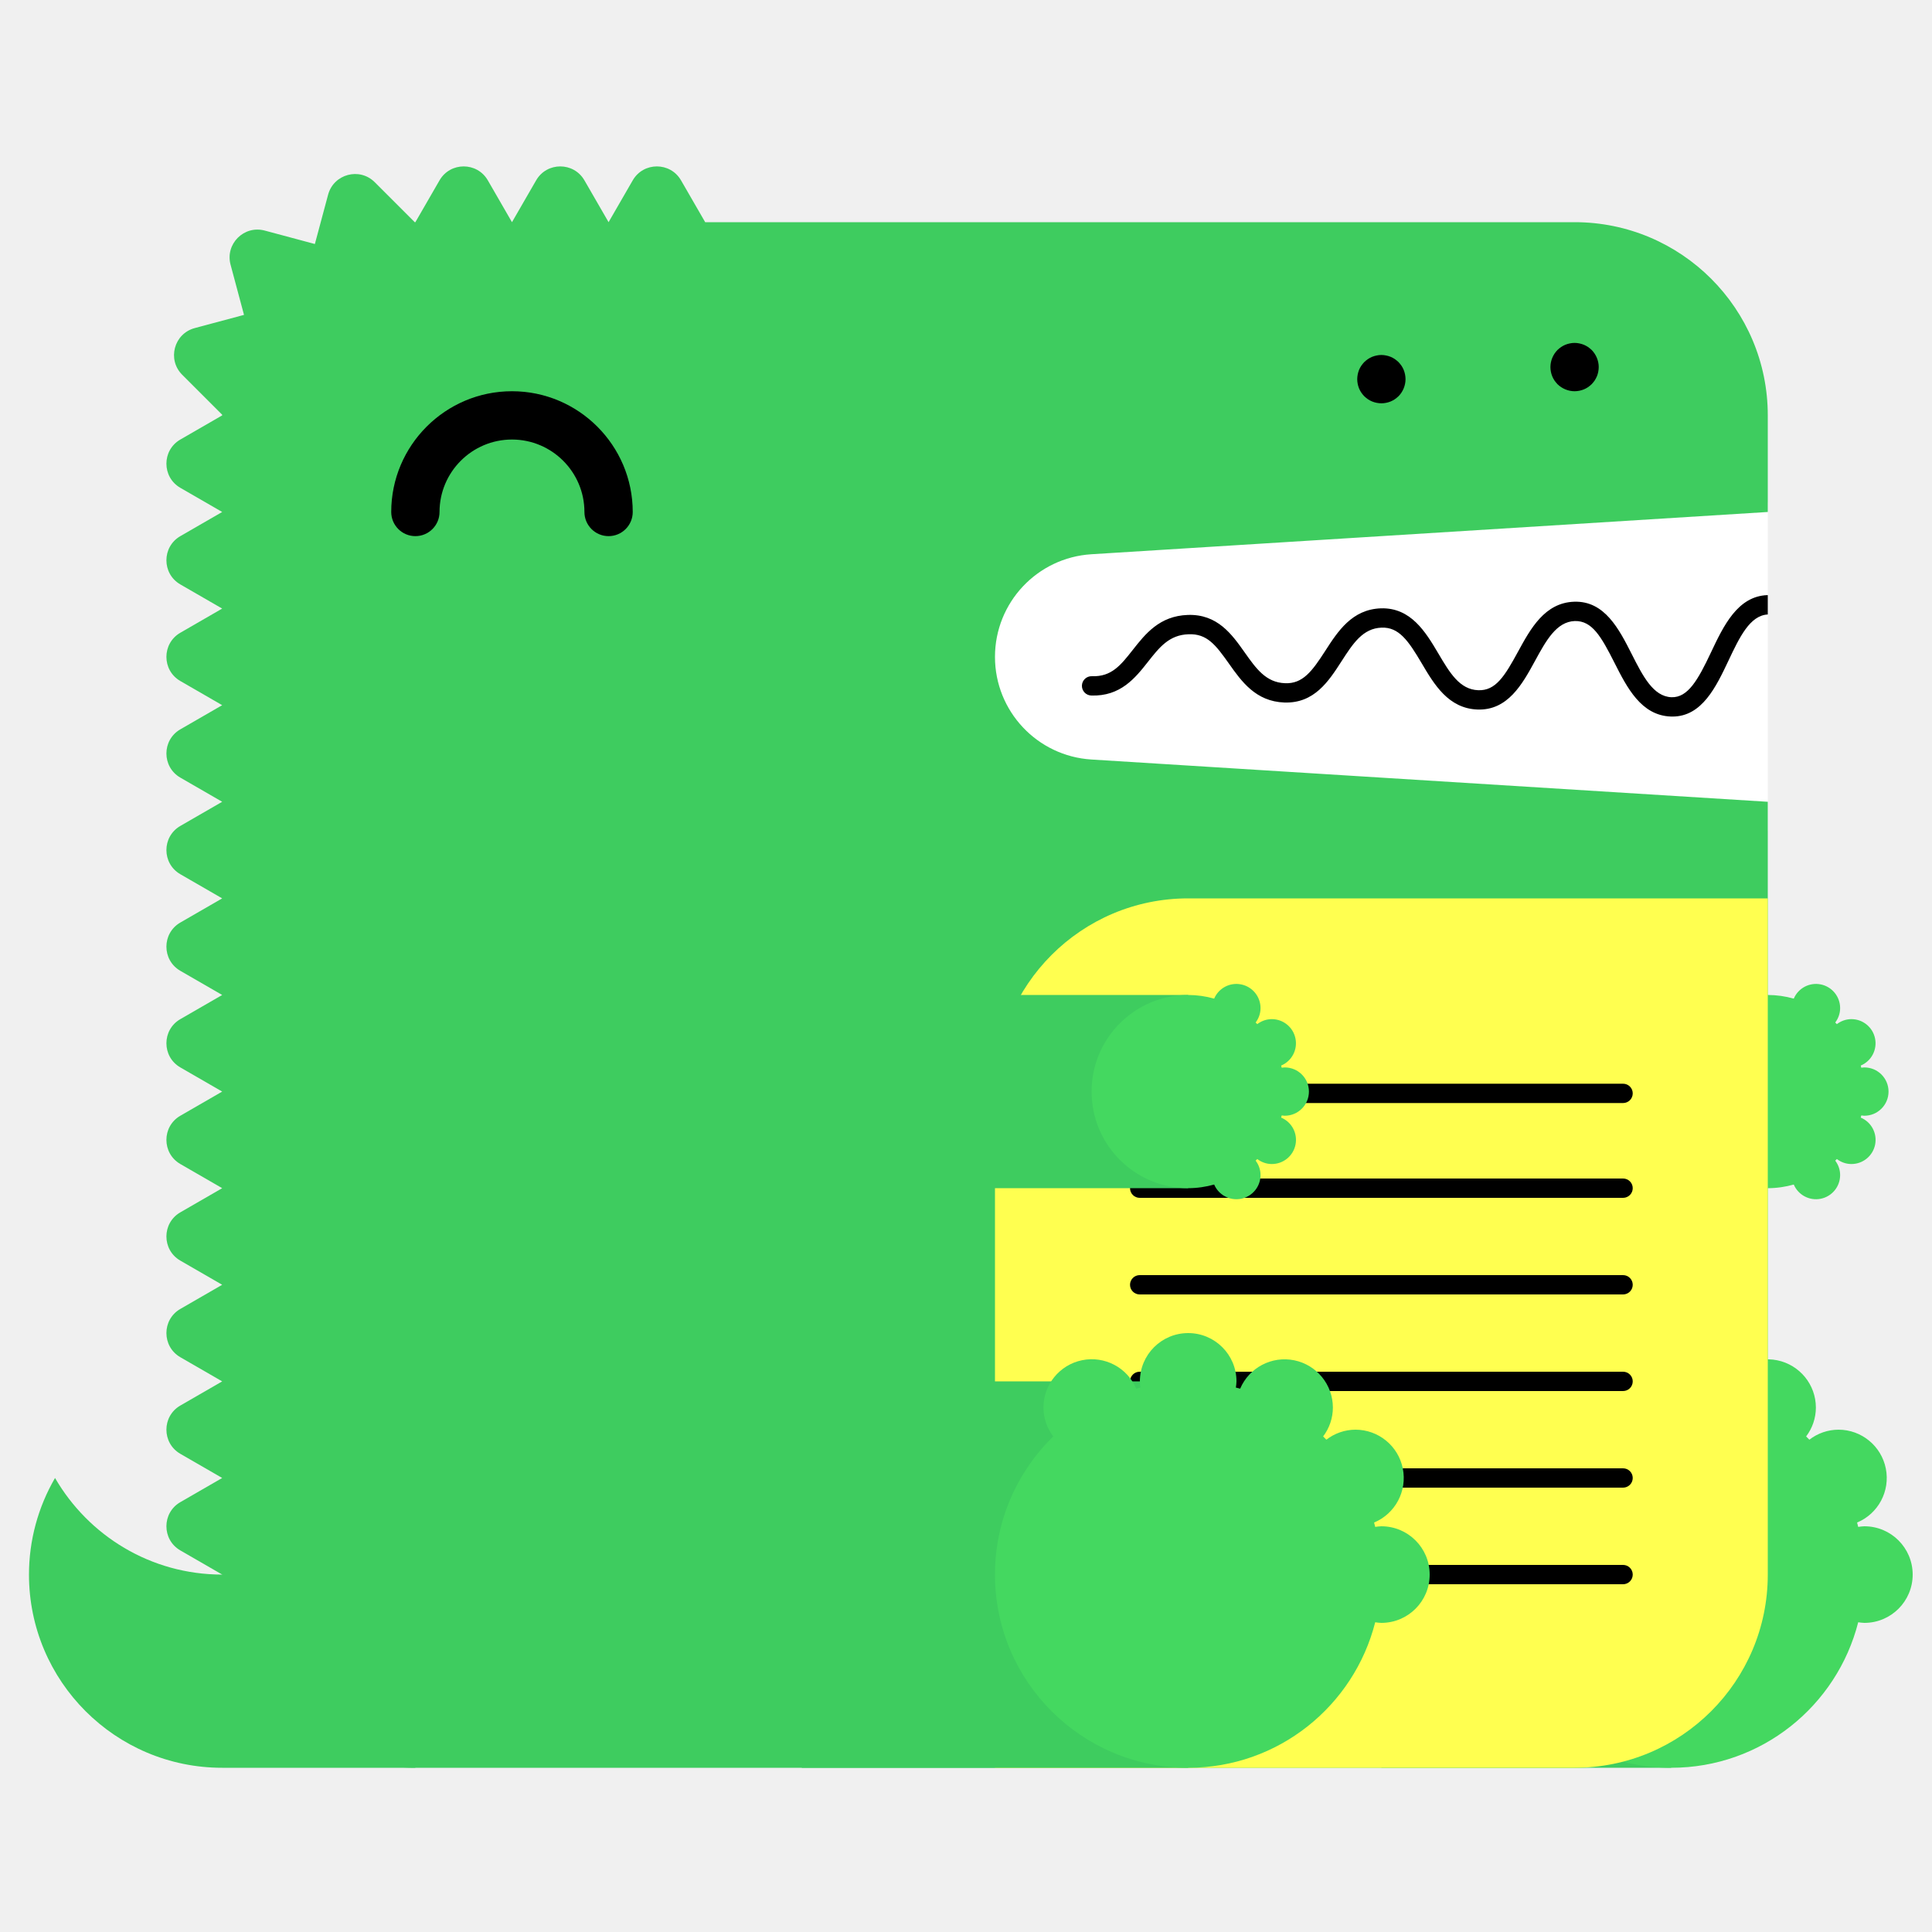
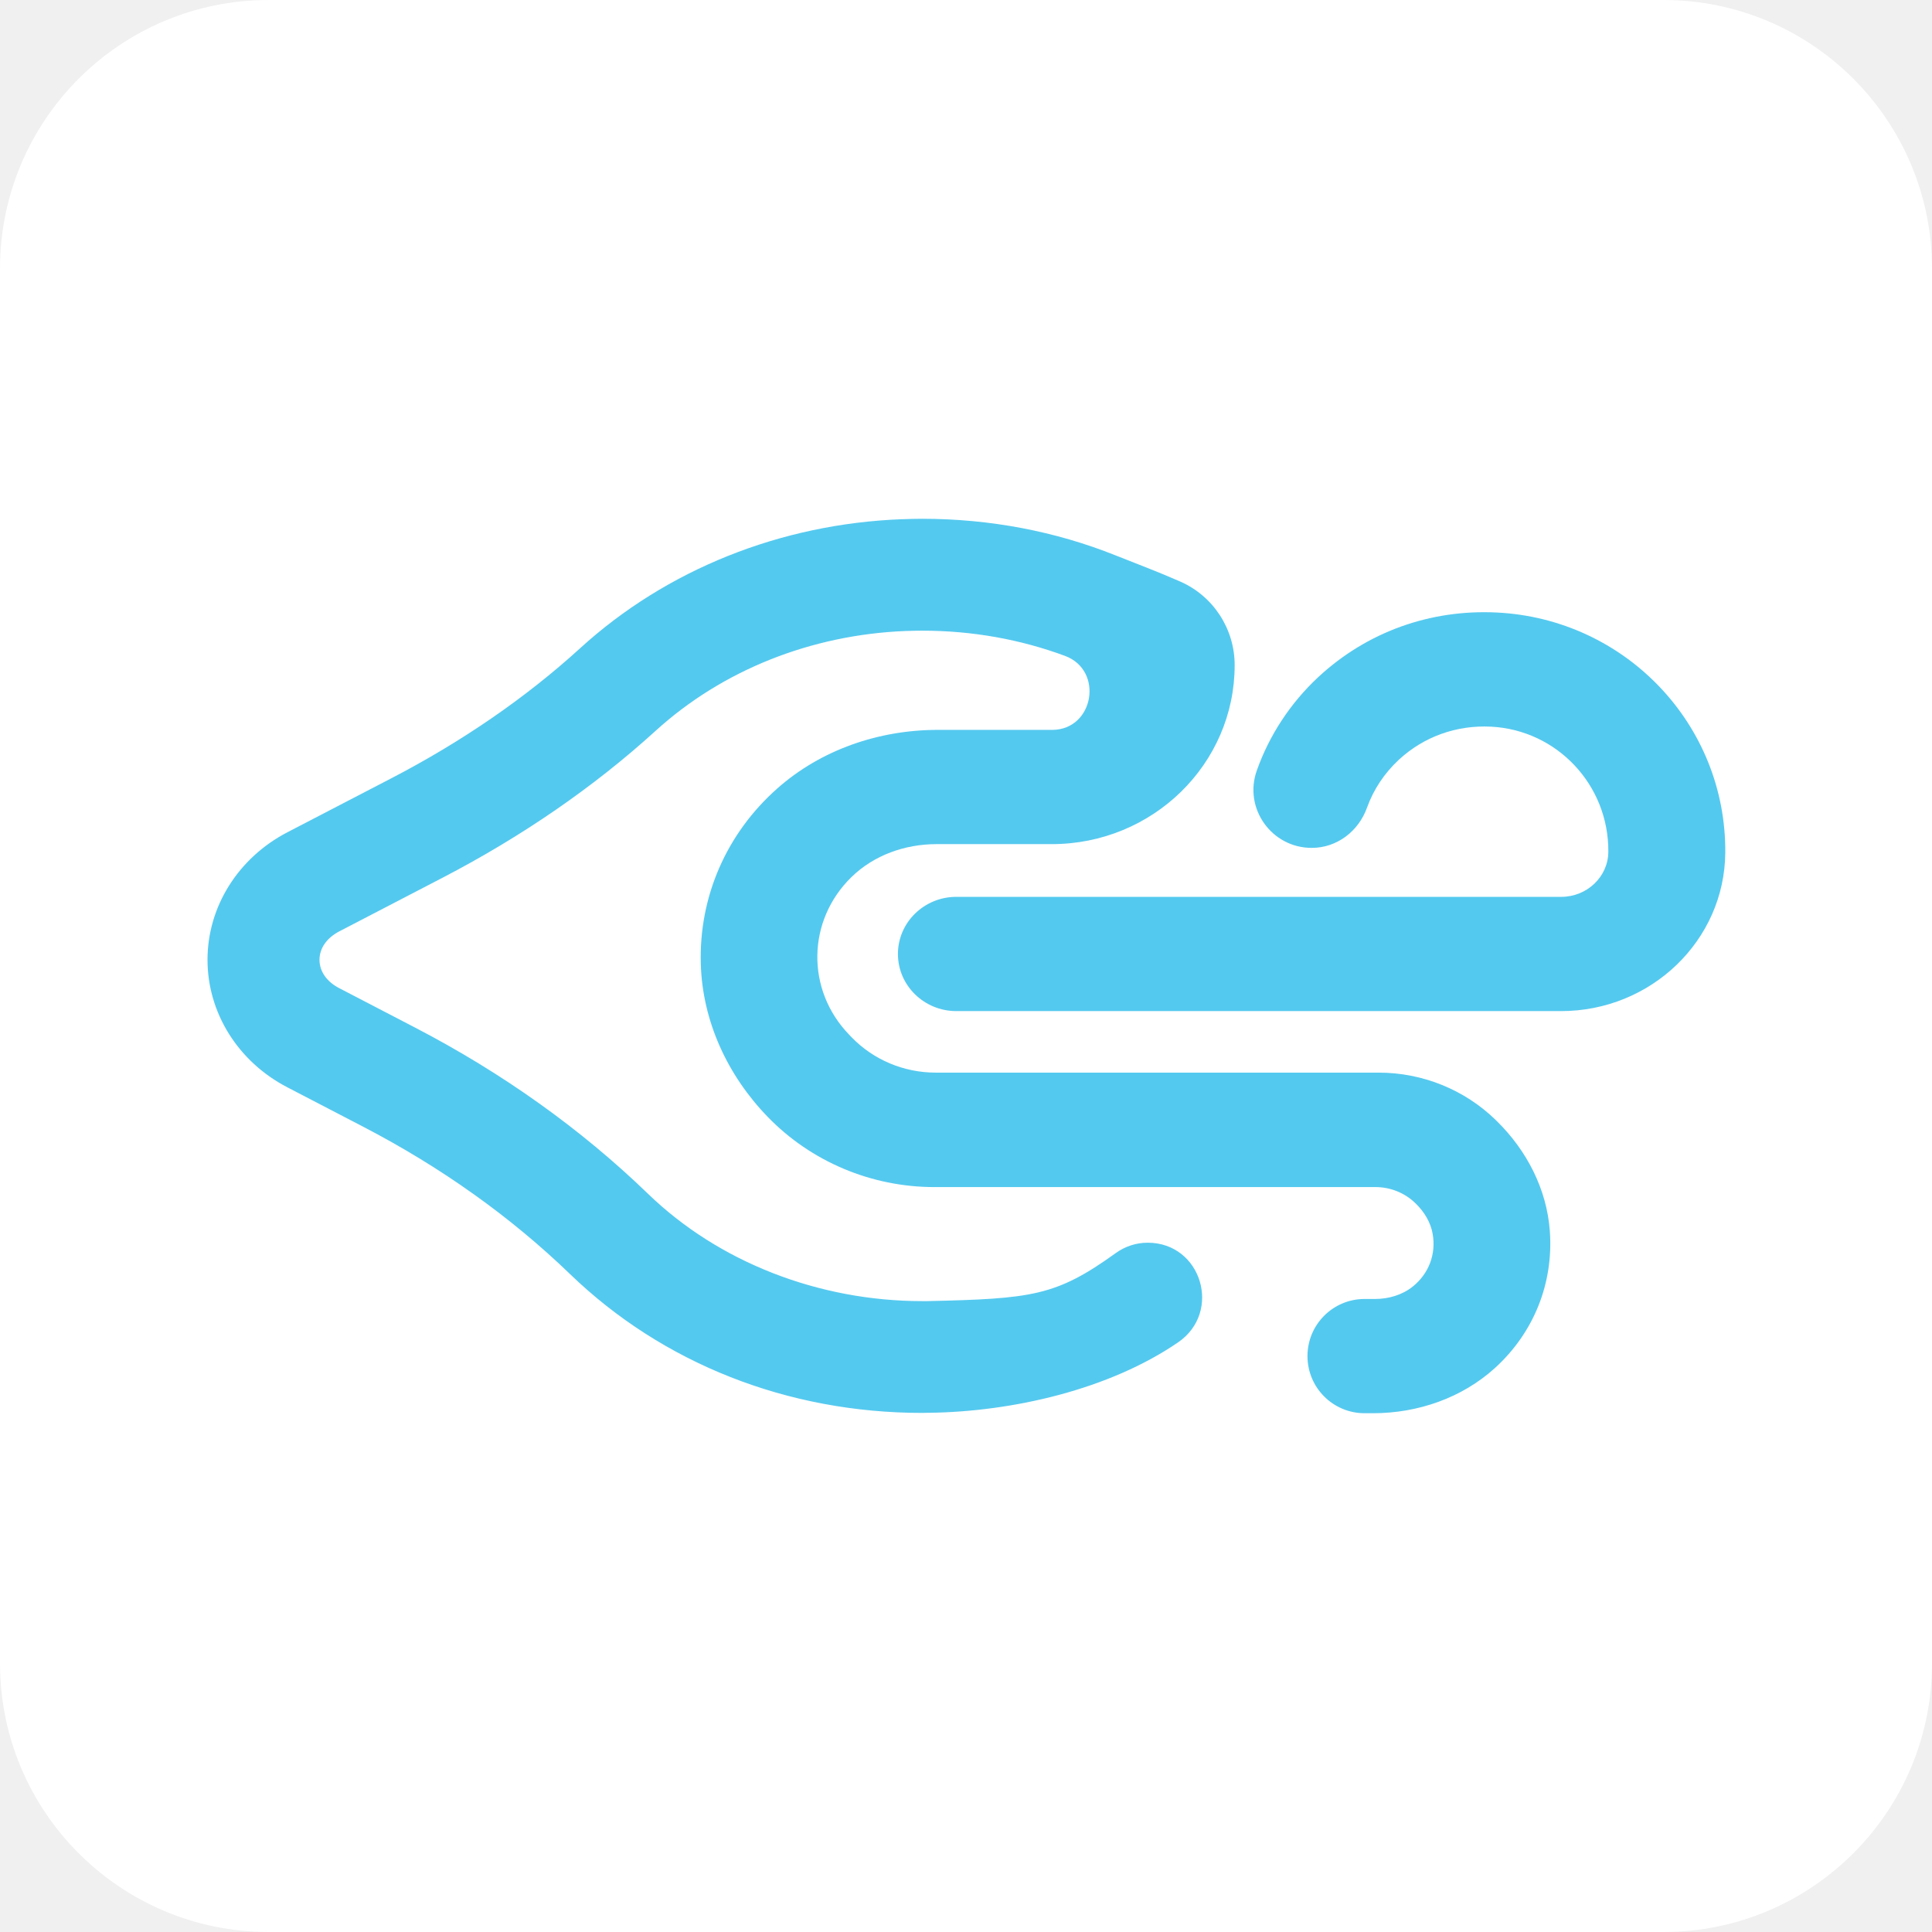
- <svg xmlns="http://www.w3.org/2000/svg" width="200" height="200" viewBox="0 0 200 200">
-   <g fill="none" fill-rule="evenodd">
-     <path fill="#FFF" d="M99 52h84v34H99z" />
-     <path d="M23 163c-7.398 0-13.843-4.027-17.303-10A19.886 19.886 0 0 0 3 163c0 11.046 8.954 20 20 20h20v-20H23z" fill="#3ECC5F" />
-     <path d="M112.98 57.376L183 53V43c0-11.046-8.954-20-20-20H73l-2.5-4.33c-1.112-1.925-3.889-1.925-5 0L63 23l-2.5-4.33c-1.111-1.925-3.889-1.925-5 0L53 23l-2.5-4.33c-1.111-1.925-3.889-1.925-5 0L43 23c-.022 0-.042.003-.065.003l-4.142-4.141c-1.57-1.571-4.252-.853-4.828 1.294l-1.369 5.104-5.192-1.392c-2.148-.575-4.111 1.389-3.535 3.536l1.39 5.193-5.102 1.367c-2.148.576-2.867 3.259-1.296 4.83l4.142 4.142c0 .021-.003.042-.003.064l-4.33 2.5c-1.925 1.111-1.925 3.889 0 5L23 53l-4.33 2.5c-1.925 1.111-1.925 3.889 0 5L23 63l-4.33 2.5c-1.925 1.111-1.925 3.889 0 5L23 73l-4.33 2.5c-1.925 1.111-1.925 3.889 0 5L23 83l-4.33 2.5c-1.925 1.111-1.925 3.889 0 5L23 93l-4.33 2.5c-1.925 1.111-1.925 3.889 0 5L23 103l-4.33 2.5c-1.925 1.111-1.925 3.889 0 5L23 113l-4.33 2.5c-1.925 1.111-1.925 3.889 0 5L23 123l-4.33 2.5c-1.925 1.111-1.925 3.889 0 5L23 133l-4.33 2.5c-1.925 1.111-1.925 3.889 0 5L23 143l-4.33 2.5c-1.925 1.111-1.925 3.889 0 5L23 153l-4.33 2.5c-1.925 1.111-1.925 3.889 0 5L23 163c0 11.046 8.954 20 20 20h120c11.046 0 20-8.954 20-20V83l-70.02-4.376A10.645 10.645 0 0 1 103 68c0-5.621 4.37-10.273 9.98-10.624" fill="#3ECC5F" />
-     <path fill="#3ECC5F" d="M143 183h30v-40h-30z" />
-     <path d="M193 158c-.219 0-.428.037-.639.064-.038-.15-.074-.301-.116-.451A5 5 0 0 0 190.32 148a4.96 4.96 0 0 0-3.016 1.036 26.531 26.531 0 0 0-.335-.336 4.955 4.955 0 0 0 1.011-2.987 5 5 0 0 0-9.599-1.959c-.148-.042-.297-.077-.445-.115.027-.211.064-.42.064-.639a5 5 0 0 0-5-5 5 5 0 0 0-5 5c0 .219.037.428.064.639-.148.038-.297.073-.445.115a4.998 4.998 0 0 0-9.599 1.959c0 1.125.384 2.151 1.011 2.987-3.717 3.632-6.031 8.693-6.031 14.3 0 11.046 8.954 20 20 20 9.339 0 17.16-6.41 19.361-15.064.211.027.42.064.639.064a5 5 0 0 0 5-5 5 5 0 0 0-5-5" fill="#44D860" />
-     <path fill="#3ECC5F" d="M153 123h30v-20h-30z" />
-     <path d="M193 115.5a2.5 2.5 0 1 0 0-5c-.109 0-.214.019-.319.032-.02-.075-.037-.15-.058-.225a2.501 2.501 0 0 0-.963-4.807c-.569 0-1.088.197-1.508.518a6.653 6.653 0 0 0-.168-.168c.314-.417.506-.931.506-1.494a2.5 2.5 0 0 0-4.8-.979A9.987 9.987 0 0 0 183 103c-5.522 0-10 4.478-10 10s4.478 10 10 10c.934 0 1.833-.138 2.69-.377a2.5 2.5 0 0 0 4.8-.979c0-.563-.192-1.077-.506-1.494.057-.055.113-.111.168-.168.42.321.939.518 1.508.518a2.5 2.5 0 0 0 .963-4.807c.021-.074.038-.15.058-.225.105.013.21.032.319.032" fill="#44D860" />
-     <path d="M63 55.5a2.5 2.5 0 0 1-2.5-2.5c0-4.136-3.364-7.5-7.5-7.5s-7.5 3.364-7.5 7.5a2.5 2.5 0 1 1-5 0c0-6.893 5.607-12.5 12.5-12.5S65.5 46.107 65.5 53a2.5 2.5 0 0 1-2.5 2.5" fill="#000" />
-     <path d="M103 183h60c11.046 0 20-8.954 20-20V93h-60c-11.046 0-20 8.954-20 20v70z" fill="#FFFF50" />
-     <path d="M168.02 124h-50.04a1 1 0 1 1 0-2h50.04a1 1 0 1 1 0 2m0 20h-50.04a1 1 0 1 1 0-2h50.04a1 1 0 1 1 0 2m0 20h-50.04a1 1 0 1 1 0-2h50.04a1 1 0 1 1 0 2m0-49.814h-50.04a1 1 0 1 1 0-2h50.04a1 1 0 1 1 0 2m0 19.814h-50.04a1 1 0 1 1 0-2h50.04a1 1 0 1 1 0 2m0 20h-50.04a1 1 0 1 1 0-2h50.04a1 1 0 1 1 0 2M183 61.611c-.012 0-.022-.006-.034-.005-3.09.105-4.552 3.196-5.842 5.923-1.346 2.85-2.387 4.703-4.093 4.647-1.889-.068-2.969-2.202-4.113-4.46-1.314-2.594-2.814-5.536-5.963-5.426-3.046.104-4.513 2.794-5.807 5.167-1.377 2.528-2.314 4.065-4.121 3.994-1.927-.07-2.951-1.805-4.136-3.813-1.321-2.236-2.848-4.75-5.936-4.664-2.994.103-4.465 2.385-5.763 4.4-1.373 2.13-2.335 3.428-4.165 3.351-1.973-.07-2.992-1.51-4.171-3.177-1.324-1.873-2.816-3.993-5.895-3.89-2.928.1-4.399 1.97-5.696 3.618-1.232 1.564-2.194 2.802-4.229 2.724a1 1 0 0 0-.072 2c3.017.101 4.545-1.8 5.872-3.487 1.177-1.496 2.193-2.787 4.193-2.855 1.926-.082 2.829 1.115 4.195 3.045 1.297 1.834 2.769 3.914 5.731 4.021 3.103.104 4.596-2.215 5.918-4.267 1.182-1.834 2.202-3.417 4.15-3.484 1.793-.067 2.769 1.35 4.145 3.681 1.297 2.197 2.766 4.686 5.787 4.796 3.125.108 4.634-2.62 5.949-5.035 1.139-2.088 2.214-4.06 4.119-4.126 1.793-.042 2.728 1.595 4.111 4.33 1.292 2.553 2.757 5.445 5.825 5.556l.169.003c3.064 0 4.518-3.075 5.805-5.794 1.139-2.41 2.217-4.68 4.067-4.773v-2z" fill="#000" />
-     <path fill="#3ECC5F" d="M83 183h40v-40H83z" />
-     <path d="M143 158c-.219 0-.428.037-.639.064-.038-.15-.074-.301-.116-.451A5 5 0 0 0 140.32 148a4.96 4.96 0 0 0-3.016 1.036 26.531 26.531 0 0 0-.335-.336 4.955 4.955 0 0 0 1.011-2.987 5 5 0 0 0-9.599-1.959c-.148-.042-.297-.077-.445-.115.027-.211.064-.42.064-.639a5 5 0 0 0-5-5 5 5 0 0 0-5 5c0 .219.037.428.064.639-.148.038-.297.073-.445.115a4.998 4.998 0 0 0-9.599 1.959c0 1.125.384 2.151 1.011 2.987-3.717 3.632-6.031 8.693-6.031 14.3 0 11.046 8.954 20 20 20 9.339 0 17.16-6.41 19.361-15.064.211.027.42.064.639.064a5 5 0 0 0 5-5 5 5 0 0 0-5-5" fill="#44D860" />
-     <path fill="#3ECC5F" d="M83 123h40v-20H83z" />
-     <path d="M133 115.5a2.5 2.5 0 1 0 0-5c-.109 0-.214.019-.319.032-.02-.075-.037-.15-.058-.225a2.501 2.501 0 0 0-.963-4.807c-.569 0-1.088.197-1.508.518a6.653 6.653 0 0 0-.168-.168c.314-.417.506-.931.506-1.494a2.5 2.5 0 0 0-4.8-.979A9.987 9.987 0 0 0 123 103c-5.522 0-10 4.478-10 10s4.478 10 10 10c.934 0 1.833-.138 2.69-.377a2.5 2.5 0 0 0 4.8-.979c0-.563-.192-1.077-.506-1.494.057-.055.113-.111.168-.168.42.321.939.518 1.508.518a2.5 2.5 0 0 0 .963-4.807c.021-.074.038-.15.058-.225.105.013.21.032.319.032" fill="#44D860" />
-     <path d="M143 41.75c-.16 0-.33-.02-.49-.05a2.52 2.52 0 0 1-.47-.14c-.15-.06-.29-.14-.431-.23-.13-.09-.259-.2-.38-.31-.109-.12-.219-.24-.309-.38s-.17-.28-.231-.43a2.619 2.619 0 0 1-.189-.96c0-.16.02-.33.05-.49.03-.16.08-.31.139-.47.061-.15.141-.29.231-.43.09-.13.2-.26.309-.38.121-.11.25-.22.38-.31.141-.09.281-.17.431-.23.149-.06.31-.11.47-.14.32-.07.65-.07.98 0 .159.03.32.08.47.14.149.06.29.14.43.23.13.09.259.2.38.31.11.12.22.25.31.38.09.14.17.28.23.43.06.16.11.31.14.47.029.16.05.33.05.49 0 .66-.271 1.31-.73 1.77-.121.11-.25.22-.38.31-.14.09-.281.17-.43.23a2.565 2.565 0 0 1-.96.19m20-1.25c-.66 0-1.3-.27-1.771-.73a3.802 3.802 0 0 1-.309-.38c-.09-.14-.17-.28-.231-.43a2.619 2.619 0 0 1-.189-.96c0-.66.27-1.3.729-1.77.121-.11.25-.22.38-.31.141-.09.281-.17.431-.23.149-.06.31-.11.47-.14.32-.07.66-.07.98 0 .159.03.32.08.47.14.149.06.29.14.43.23.13.09.259.2.38.31.459.47.73 1.11.73 1.77 0 .16-.021.33-.05.49-.03.16-.08.32-.14.47-.07.15-.14.29-.23.43-.09.13-.2.26-.31.38-.121.11-.25.22-.38.31-.14.09-.281.17-.43.23a2.565 2.565 0 0 1-.96.19" fill="#000" />
-   </g>
+ <svg xmlns="http://www.w3.org/2000/svg" width="256" height="256" viewBox="0 0 256 256" fill="none">
+   <rect width="256" height="256" rx="35.6" fill="white" />
+   <path d="M198.345 81.162C189.495 80.721 181.101 83.751 174.684 89.713C170.97 93.17 168.182 97.439 166.531 102.105C164.753 107.099 168.495 112.349 173.802 112.349H173.816C177.159 112.349 180.019 110.144 181.143 107C181.997 104.624 183.42 102.475 185.34 100.682C188.641 97.624 192.967 96.058 197.548 96.286C206.327 96.727 213.184 104.026 213.113 112.876C213.085 116.191 210.268 118.837 206.881 118.837H126.721C122.453 118.837 118.981 122.224 118.981 126.407C118.981 130.59 122.453 133.976 126.721 133.976H206.853C218.748 133.976 228.508 124.642 228.608 113.004C228.75 96.03 215.404 82.016 198.345 81.162Z" fill="#54C9EF" />
+   <path d="M198.345 148.559C198.302 148.517 198.245 148.46 198.203 148.417C194.077 144.391 188.499 142.128 182.666 142.128H123.976C119.764 142.128 115.738 140.435 112.849 137.447L112.508 137.092C106.774 131.159 106.916 121.953 112.849 116.191C115.809 113.317 119.906 111.851 124.089 111.851H139.356C152.744 111.851 163.6 101.237 163.6 88.133C163.6 83.339 160.783 78.999 156.401 77.064C153.427 75.755 150.354 74.603 147.822 73.592C139.854 70.405 131.175 68.741 122.183 68.741C121.301 68.741 120.433 68.769 119.608 68.798H119.494C103.445 69.409 88.306 75.471 76.881 85.885C69.682 92.444 61.23 98.264 51.769 103.172L38.096 110.272C31.551 113.672 27.496 120.146 27.496 127.175C27.496 134.218 31.551 140.691 38.082 144.078L48.155 149.313C58.442 154.663 67.662 161.222 75.544 168.834C87.822 180.686 104.384 187.217 122.183 187.217C122.411 187.217 122.624 187.217 122.852 187.202H123.108C134.191 187.06 146.982 184.115 156.102 177.869C161.978 173.842 159.204 164.665 152.076 164.665C150.553 164.665 149.074 165.149 147.836 166.045C139.925 171.737 136.766 172.092 122.852 172.405H122.197C108.467 172.405 95.207 167.226 85.859 158.177C76.952 149.569 66.566 142.171 55.013 136.167L44.94 130.931C43.289 130.077 42.336 128.711 42.336 127.175C42.336 125.652 43.289 124.287 44.94 123.419L58.612 116.319C69.212 110.813 78.717 104.254 86.869 96.841C95.705 88.802 107.471 84.107 120.006 83.609H120.134C120.817 83.58 121.514 83.566 122.197 83.566C128.813 83.566 135.216 84.719 141.12 86.91C146.271 88.816 144.976 96.627 139.498 96.713C139.456 96.713 139.413 96.713 139.37 96.713H124.26C116.449 96.713 108.78 99.345 102.989 104.481C96.245 110.457 92.603 118.837 92.859 127.715C93.073 135.299 96.388 142.484 101.723 147.99C107.471 153.923 115.453 157.295 123.819 157.295H182.267C184.245 157.295 186.152 158.064 187.56 159.444L187.603 159.486C188.727 160.582 189.58 161.976 189.837 163.513C190.306 166.202 189.31 168.777 187.204 170.47C185.81 171.594 184.003 172.121 182.196 172.121H180.816C176.633 172.121 173.247 175.507 173.247 179.69C173.247 183.873 176.633 187.259 180.816 187.259H181.926C187.887 187.259 193.735 185.225 198.103 181.255C203.239 176.574 205.871 170.029 205.359 163.086C204.947 157.566 202.314 152.458 198.345 148.559Z" fill="#54C9EF" />
</svg>
